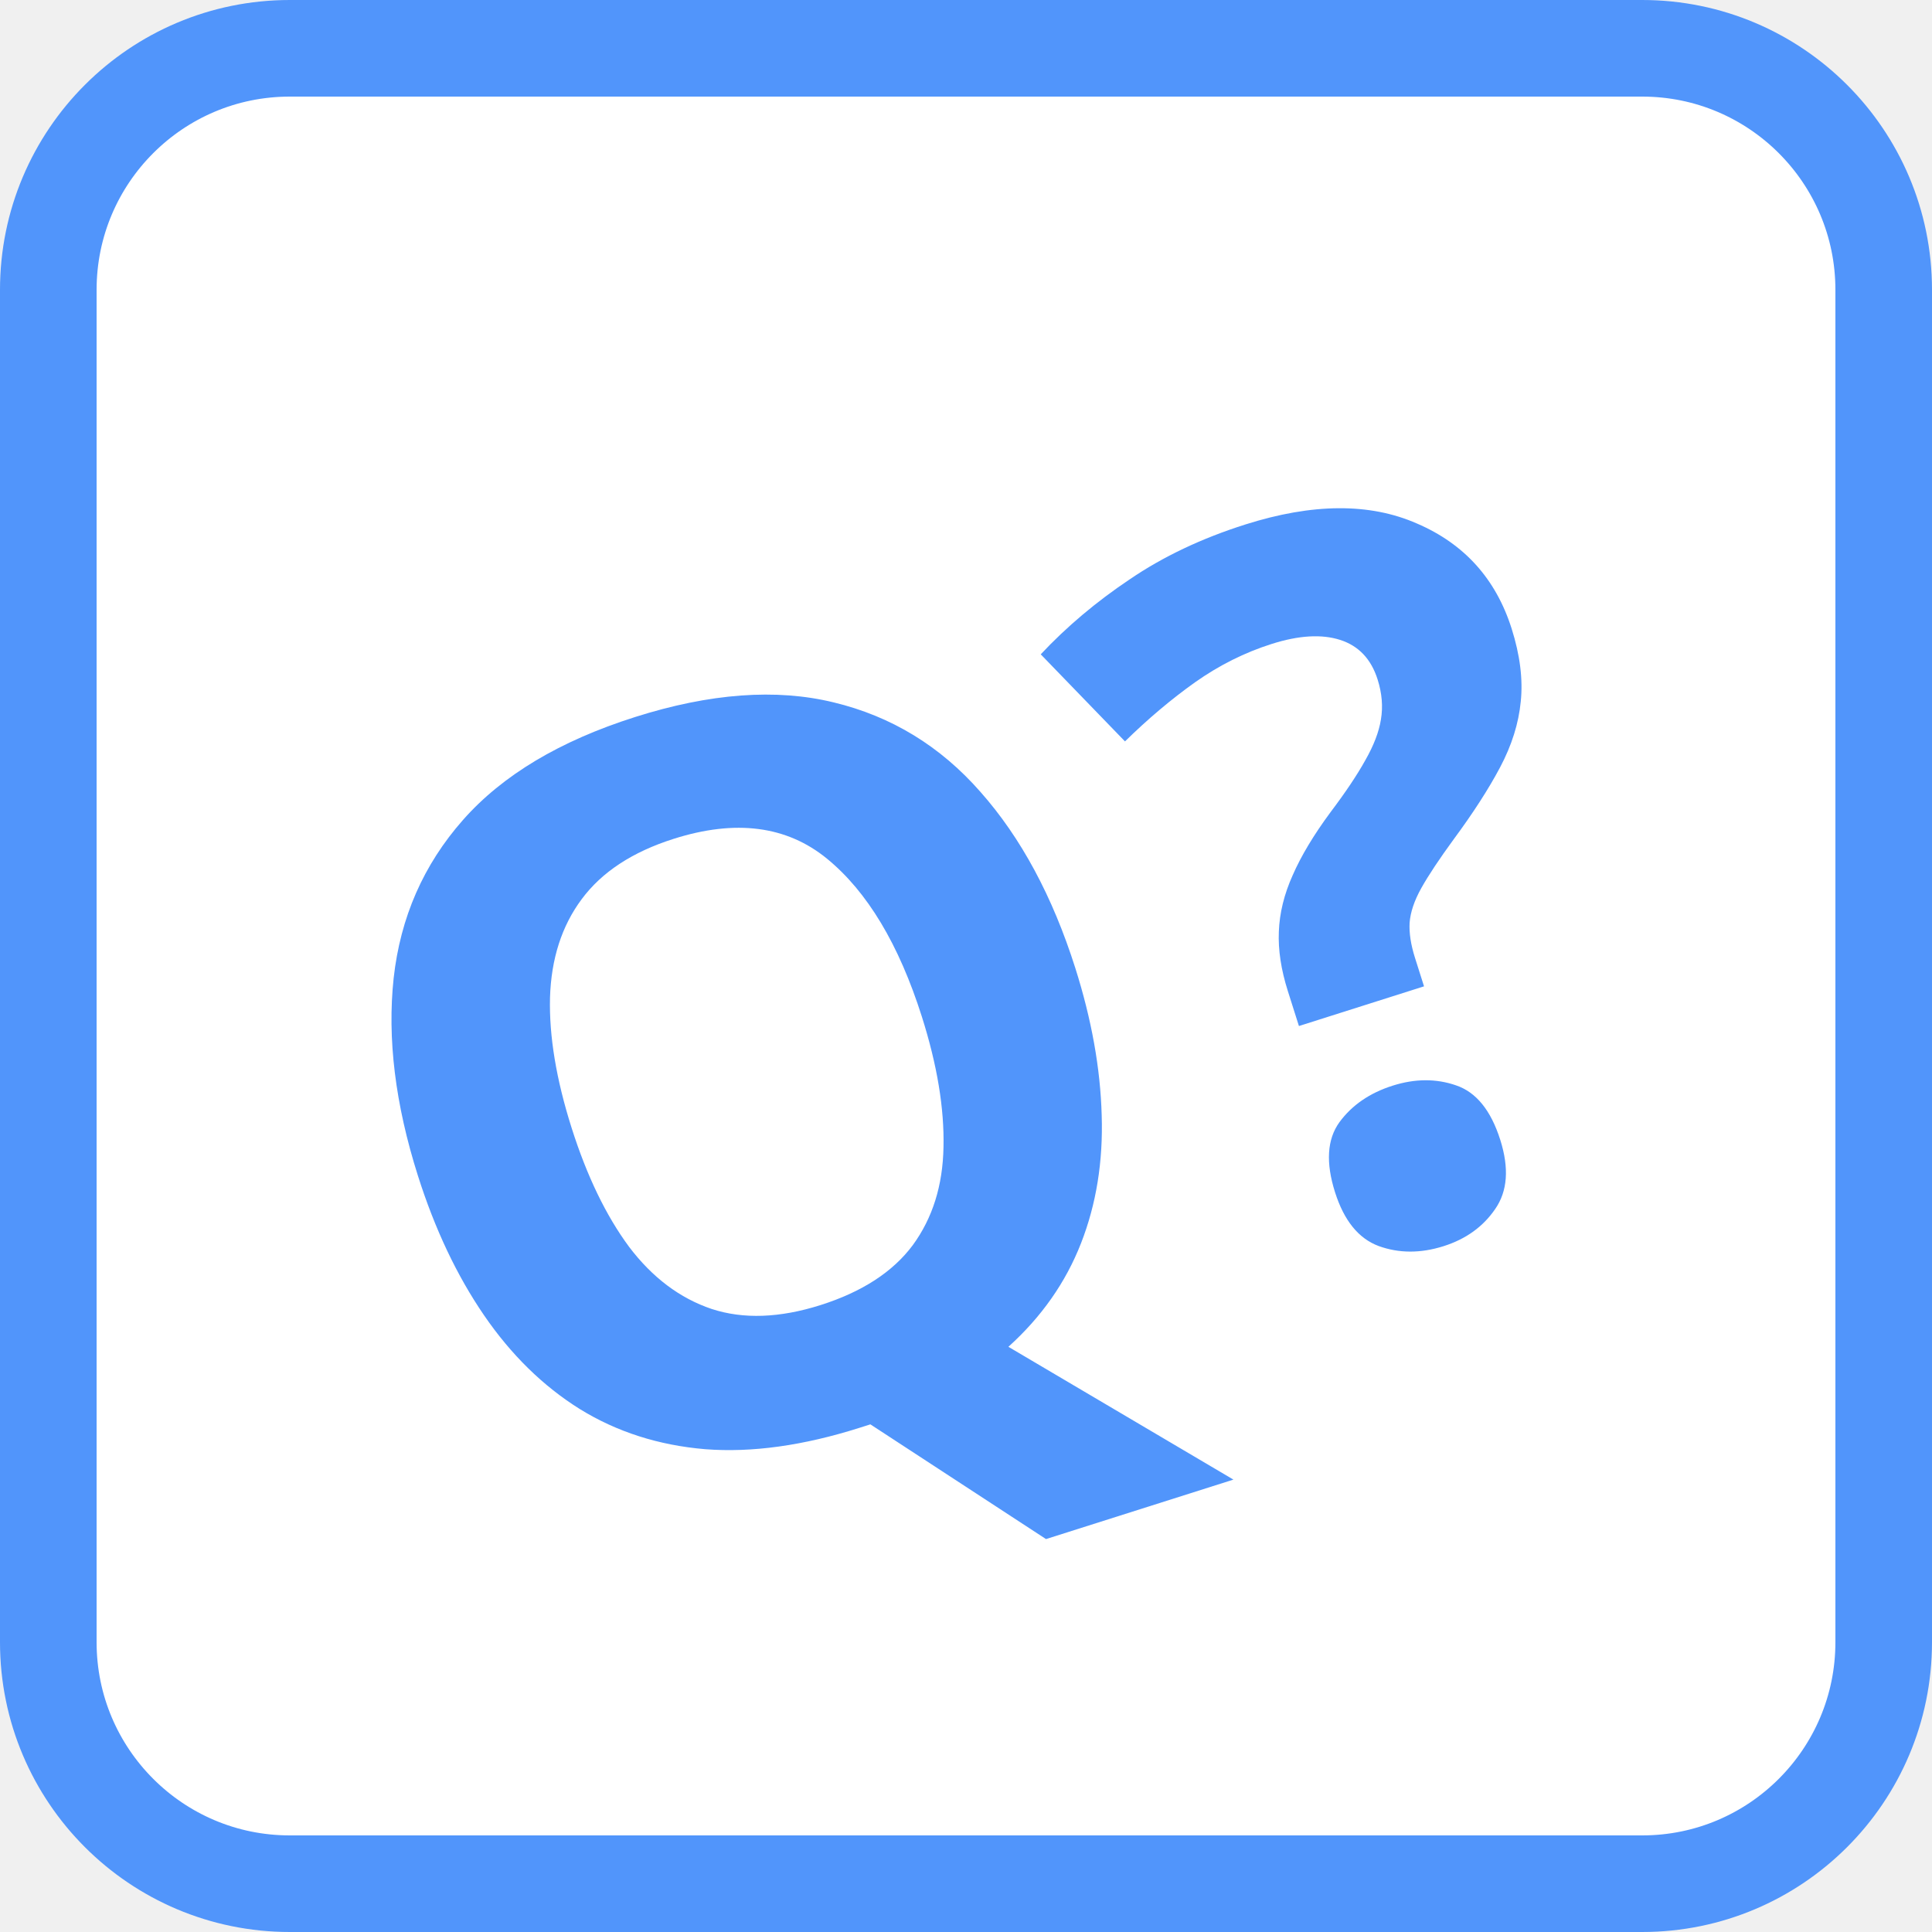
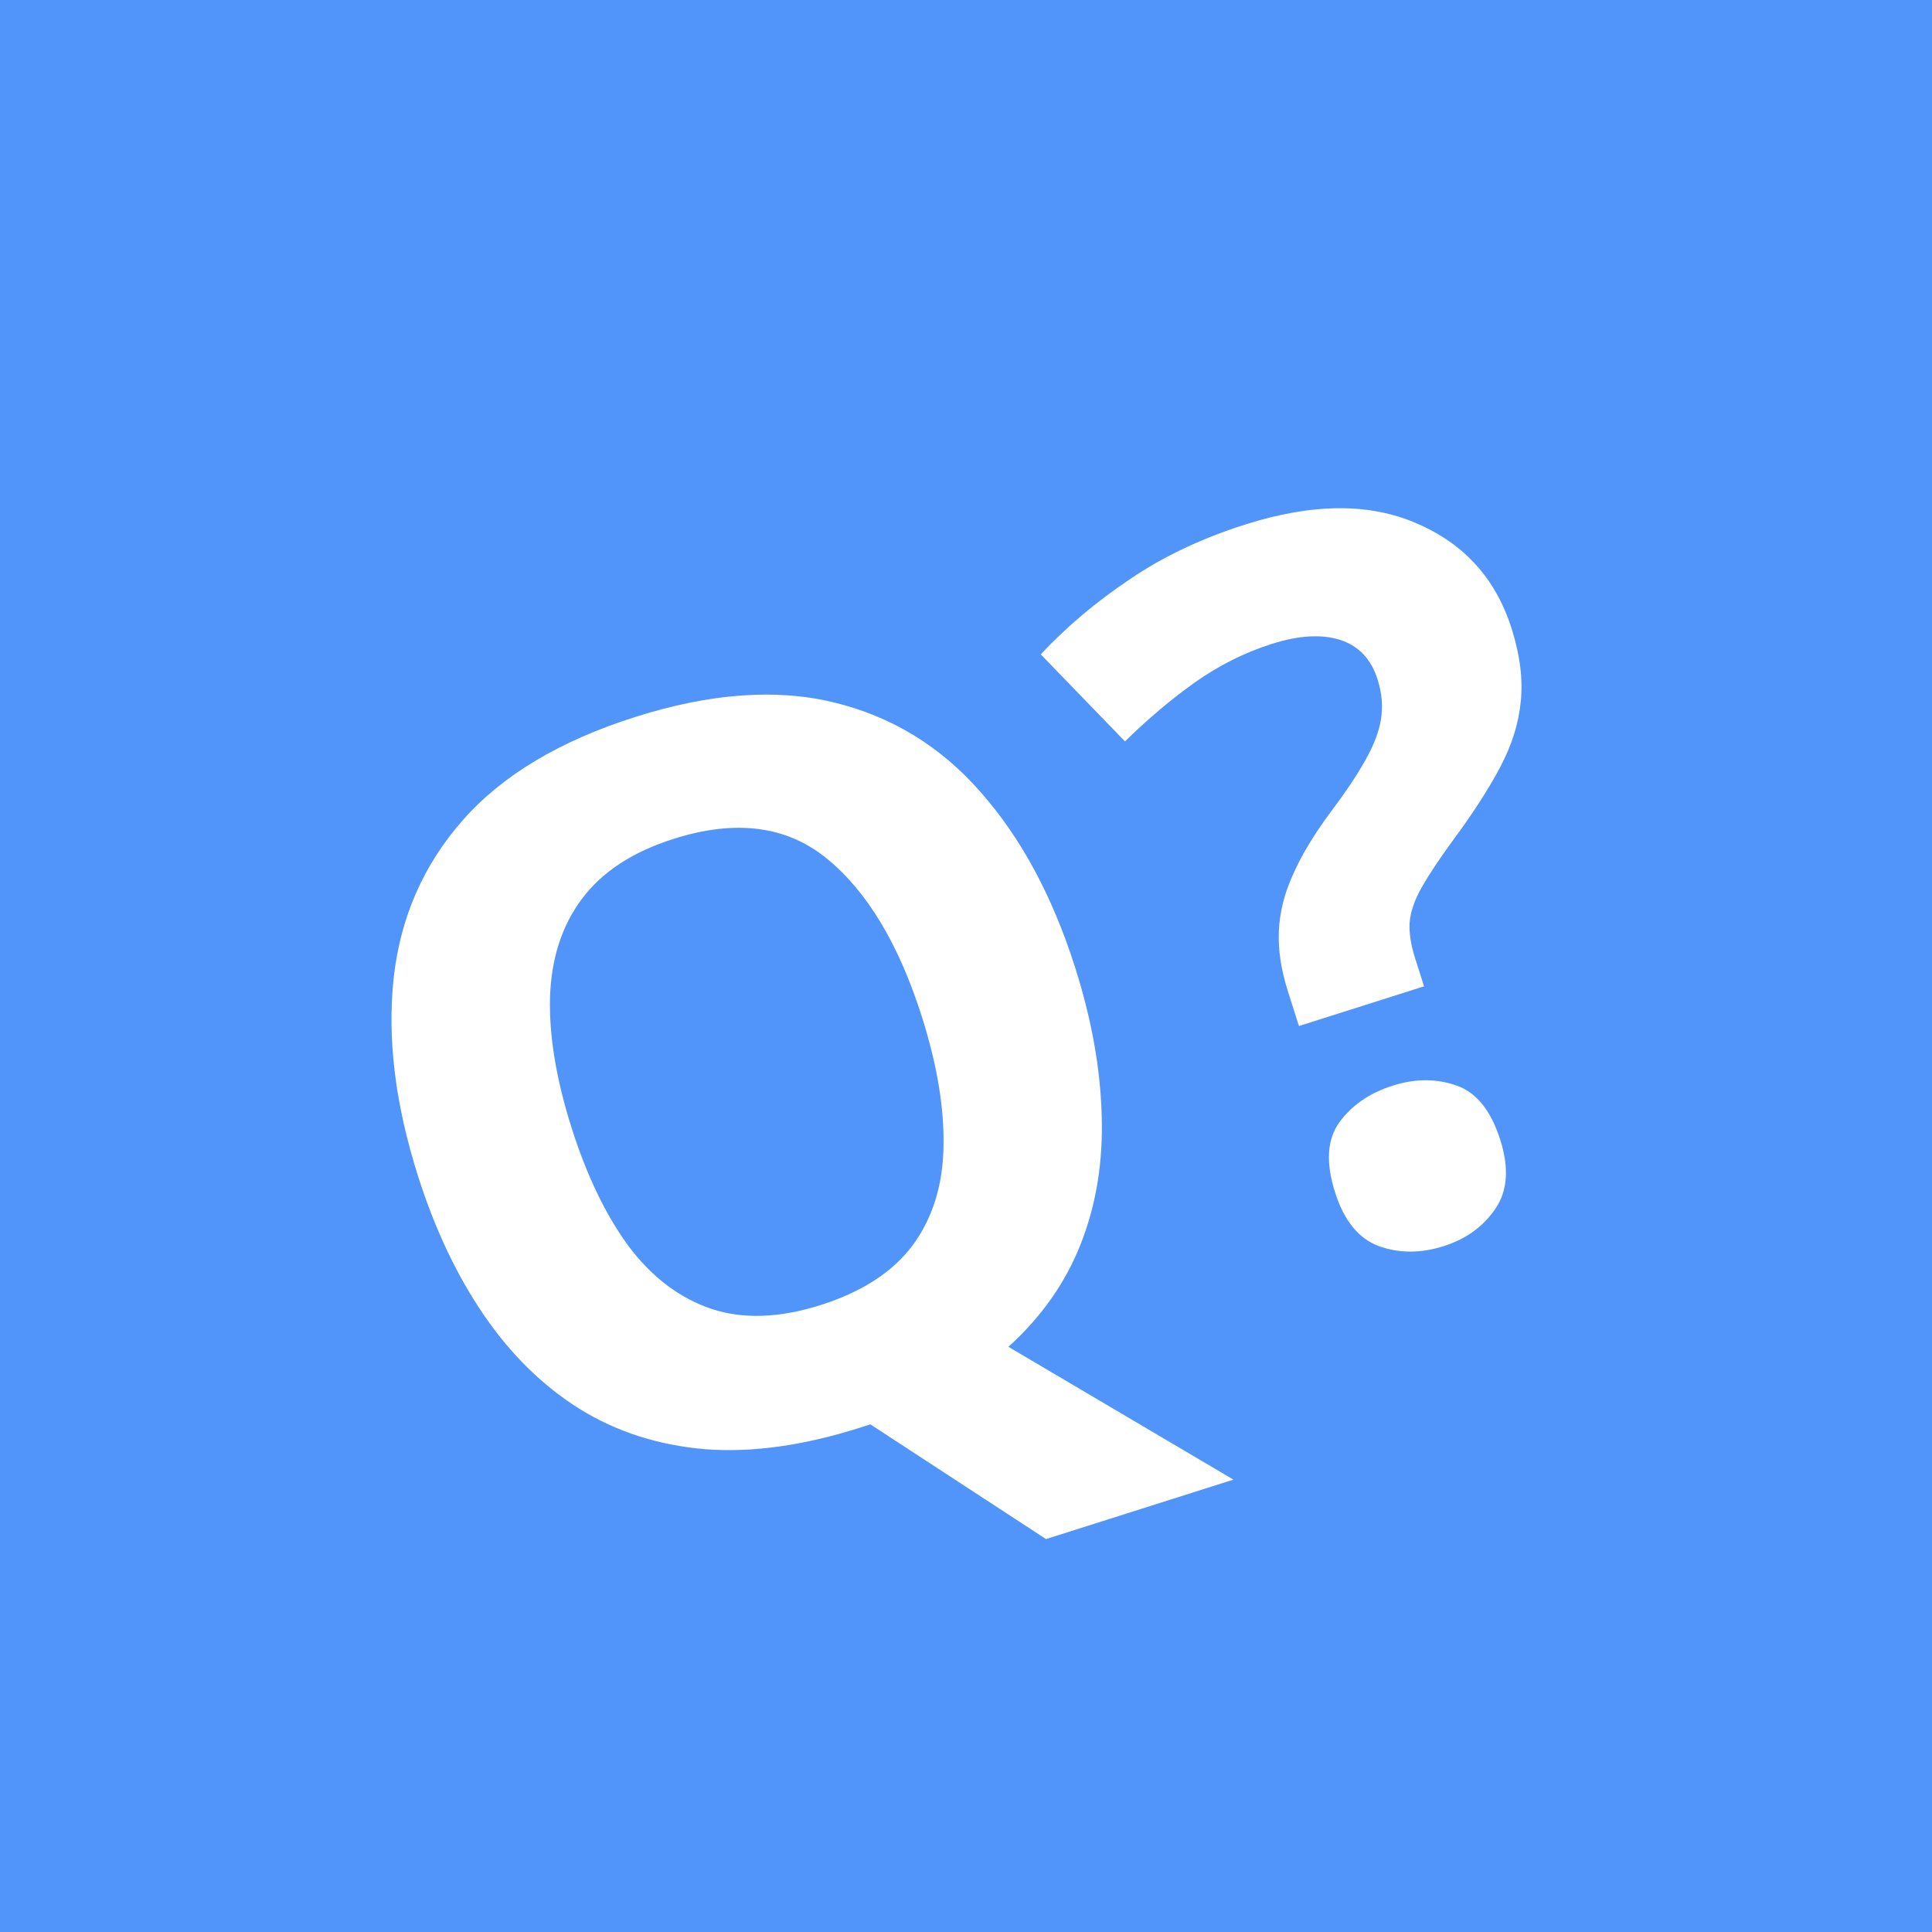
<svg xmlns="http://www.w3.org/2000/svg" width="200" height="200" viewBox="0 0 200 200" fill="none">
-   <rect x="5" y="5" width="190" height="190" rx="25" fill="white" stroke="#5195FB" stroke-width="10" />
-   <path d="M111.317 100.217C113.001 105.528 113.911 110.6 114.046 115.434C114.203 120.225 113.49 124.646 111.907 128.699C110.324 132.751 107.818 136.325 104.389 139.42L127.684 153.169L108.282 159.324L90.101 147.449C89.873 147.521 89.677 147.583 89.514 147.635C89.351 147.687 89.172 147.744 88.977 147.806C83.145 149.656 77.821 150.394 73.005 150.021C68.179 149.616 63.849 148.228 60.013 145.859C56.211 143.48 52.907 140.243 50.102 136.148C47.297 132.054 45.016 127.237 43.259 121.698C40.913 114.303 40.078 107.486 40.752 101.248C41.449 94.967 43.842 89.51 47.931 84.878C52.019 80.247 57.957 76.696 65.744 74.226C73.498 71.766 80.347 71.261 86.293 72.709C92.272 74.148 97.34 77.237 101.497 81.979C105.687 86.71 108.96 92.789 111.317 100.217ZM59.173 116.758C60.754 121.743 62.737 125.847 65.122 129.071C67.53 132.251 70.379 134.395 73.671 135.503C76.952 136.577 80.711 136.443 84.946 135.1C89.246 133.735 92.428 131.668 94.49 128.899C96.541 126.097 97.601 122.712 97.67 118.746C97.76 114.737 97.015 110.24 95.434 105.255C93.057 97.762 89.786 92.309 85.62 88.898C81.454 85.486 76.161 84.798 69.743 86.834C65.475 88.188 62.299 90.271 60.215 93.084C58.153 95.853 57.061 99.248 56.937 103.267C56.836 107.244 57.581 111.741 59.173 116.758ZM134.465 106.214L133.318 102.597C132.615 100.382 132.304 98.329 132.386 96.438C132.457 94.515 132.934 92.571 133.817 90.606C134.689 88.608 135.991 86.438 137.722 84.096C139.287 82.022 140.492 80.223 141.336 78.7C142.212 77.167 142.751 75.759 142.954 74.476C143.178 73.149 143.063 71.769 142.609 70.336C141.937 68.218 140.643 66.854 138.728 66.242C136.813 65.63 134.455 65.769 131.653 66.658C128.851 67.546 126.205 68.87 123.714 70.628C121.257 72.376 118.838 74.416 116.458 76.749L107.737 67.736C110.416 64.878 113.486 62.291 116.946 59.974C120.396 57.624 124.386 55.731 128.914 54.295C135.886 52.083 141.811 52.05 146.687 54.197C151.585 56.301 154.851 59.926 156.484 65.074C157.352 67.811 157.667 70.329 157.428 72.627C157.211 74.883 156.497 77.154 155.286 79.439C154.096 81.681 152.498 84.16 150.491 86.876C148.991 88.93 147.875 90.611 147.142 91.919C146.41 93.227 146.003 94.432 145.922 95.533C145.863 96.592 146.051 97.805 146.485 99.173L147.415 102.106L134.465 106.214ZM138.203 123.423C137.231 120.361 137.38 117.947 138.649 116.182C139.95 114.406 141.79 113.141 144.168 112.387C146.482 111.653 148.665 111.642 150.72 112.353C152.806 113.053 154.336 114.935 155.307 117.997C156.237 120.93 156.062 123.316 154.781 125.157C153.533 126.987 151.752 128.269 149.439 129.003C147.061 129.757 144.818 129.751 142.71 128.986C140.635 128.209 139.133 126.355 138.203 123.423Z" fill="#5195FB" />
+   <rect width="200" height="200" fill="#5195FB" />
+   <path d="M111.317 100.217C113.001 105.528 113.911 110.6 114.046 115.434C114.203 120.225 113.49 124.647 111.907 128.699C110.324 132.751 107.818 136.325 104.389 139.421L127.684 153.17L108.282 159.324L90.101 147.449C89.873 147.522 89.677 147.584 89.514 147.635C89.351 147.687 89.172 147.744 88.977 147.806C83.145 149.656 77.821 150.394 73.005 150.021C68.179 149.616 63.849 148.229 60.013 145.859C56.211 143.48 52.907 140.243 50.102 136.148C47.297 132.054 45.016 127.237 43.259 121.699C40.913 114.303 40.078 107.486 40.752 101.248C41.449 94.967 43.842 89.51 47.931 84.879C52.019 80.247 57.957 76.696 65.744 74.226C73.498 71.766 80.347 71.261 86.293 72.709C92.272 74.148 97.34 77.237 101.497 81.979C105.687 86.71 108.96 92.789 111.317 100.217ZM59.173 116.758C60.754 121.743 62.737 125.847 65.122 129.071C67.53 132.251 70.379 134.395 73.671 135.503C76.952 136.578 80.711 136.443 84.946 135.1C89.246 133.735 92.428 131.669 94.49 128.899C96.541 126.097 97.601 122.712 97.67 118.746C97.76 114.737 97.015 110.24 95.434 105.256C93.057 97.762 89.786 92.31 85.62 88.898C81.454 85.486 76.161 84.798 69.743 86.834C65.475 88.188 62.299 90.271 60.215 93.084C58.153 95.853 57.061 99.248 56.937 103.267C56.836 107.244 57.581 111.741 59.173 116.758ZM134.465 106.214L133.318 102.597C132.615 100.382 132.304 98.329 132.386 96.439C132.457 94.515 132.934 92.571 133.817 90.606C134.689 88.608 135.991 86.438 137.722 84.096C139.287 82.022 140.492 80.223 141.336 78.701C142.212 77.168 142.751 75.759 142.954 74.476C143.178 73.15 143.063 71.77 142.609 70.336C141.937 68.218 140.643 66.854 138.728 66.242C136.813 65.63 134.455 65.769 131.653 66.658C128.851 67.547 126.205 68.87 123.714 70.628C121.257 72.376 118.838 74.416 116.458 76.749L107.737 67.736C110.416 64.878 113.486 62.291 116.946 59.974C120.396 57.624 124.386 55.731 128.914 54.295C135.886 52.083 141.811 52.051 146.687 54.197C151.585 56.301 154.851 59.926 156.484 65.074C157.352 67.811 157.667 70.329 157.428 72.628C157.211 74.884 156.497 77.154 155.286 79.439C154.096 81.681 152.498 84.16 150.491 86.876C148.991 88.93 147.875 90.611 147.142 91.919C146.41 93.227 146.003 94.432 145.922 95.533C145.863 96.592 146.051 97.805 146.485 99.174L147.415 102.106L134.465 106.214ZM138.203 123.423C137.231 120.361 137.38 117.947 138.649 116.182C139.95 114.406 141.79 113.141 144.168 112.387C146.482 111.653 148.665 111.642 150.72 112.353C152.806 113.053 154.336 114.935 155.307 117.997C156.237 120.93 156.062 123.316 154.781 125.157C153.533 126.987 151.752 128.269 149.439 129.003C147.061 129.757 144.818 129.751 142.71 128.986C140.635 128.21 139.133 126.355 138.203 123.423Z" fill="white" />
</svg>
